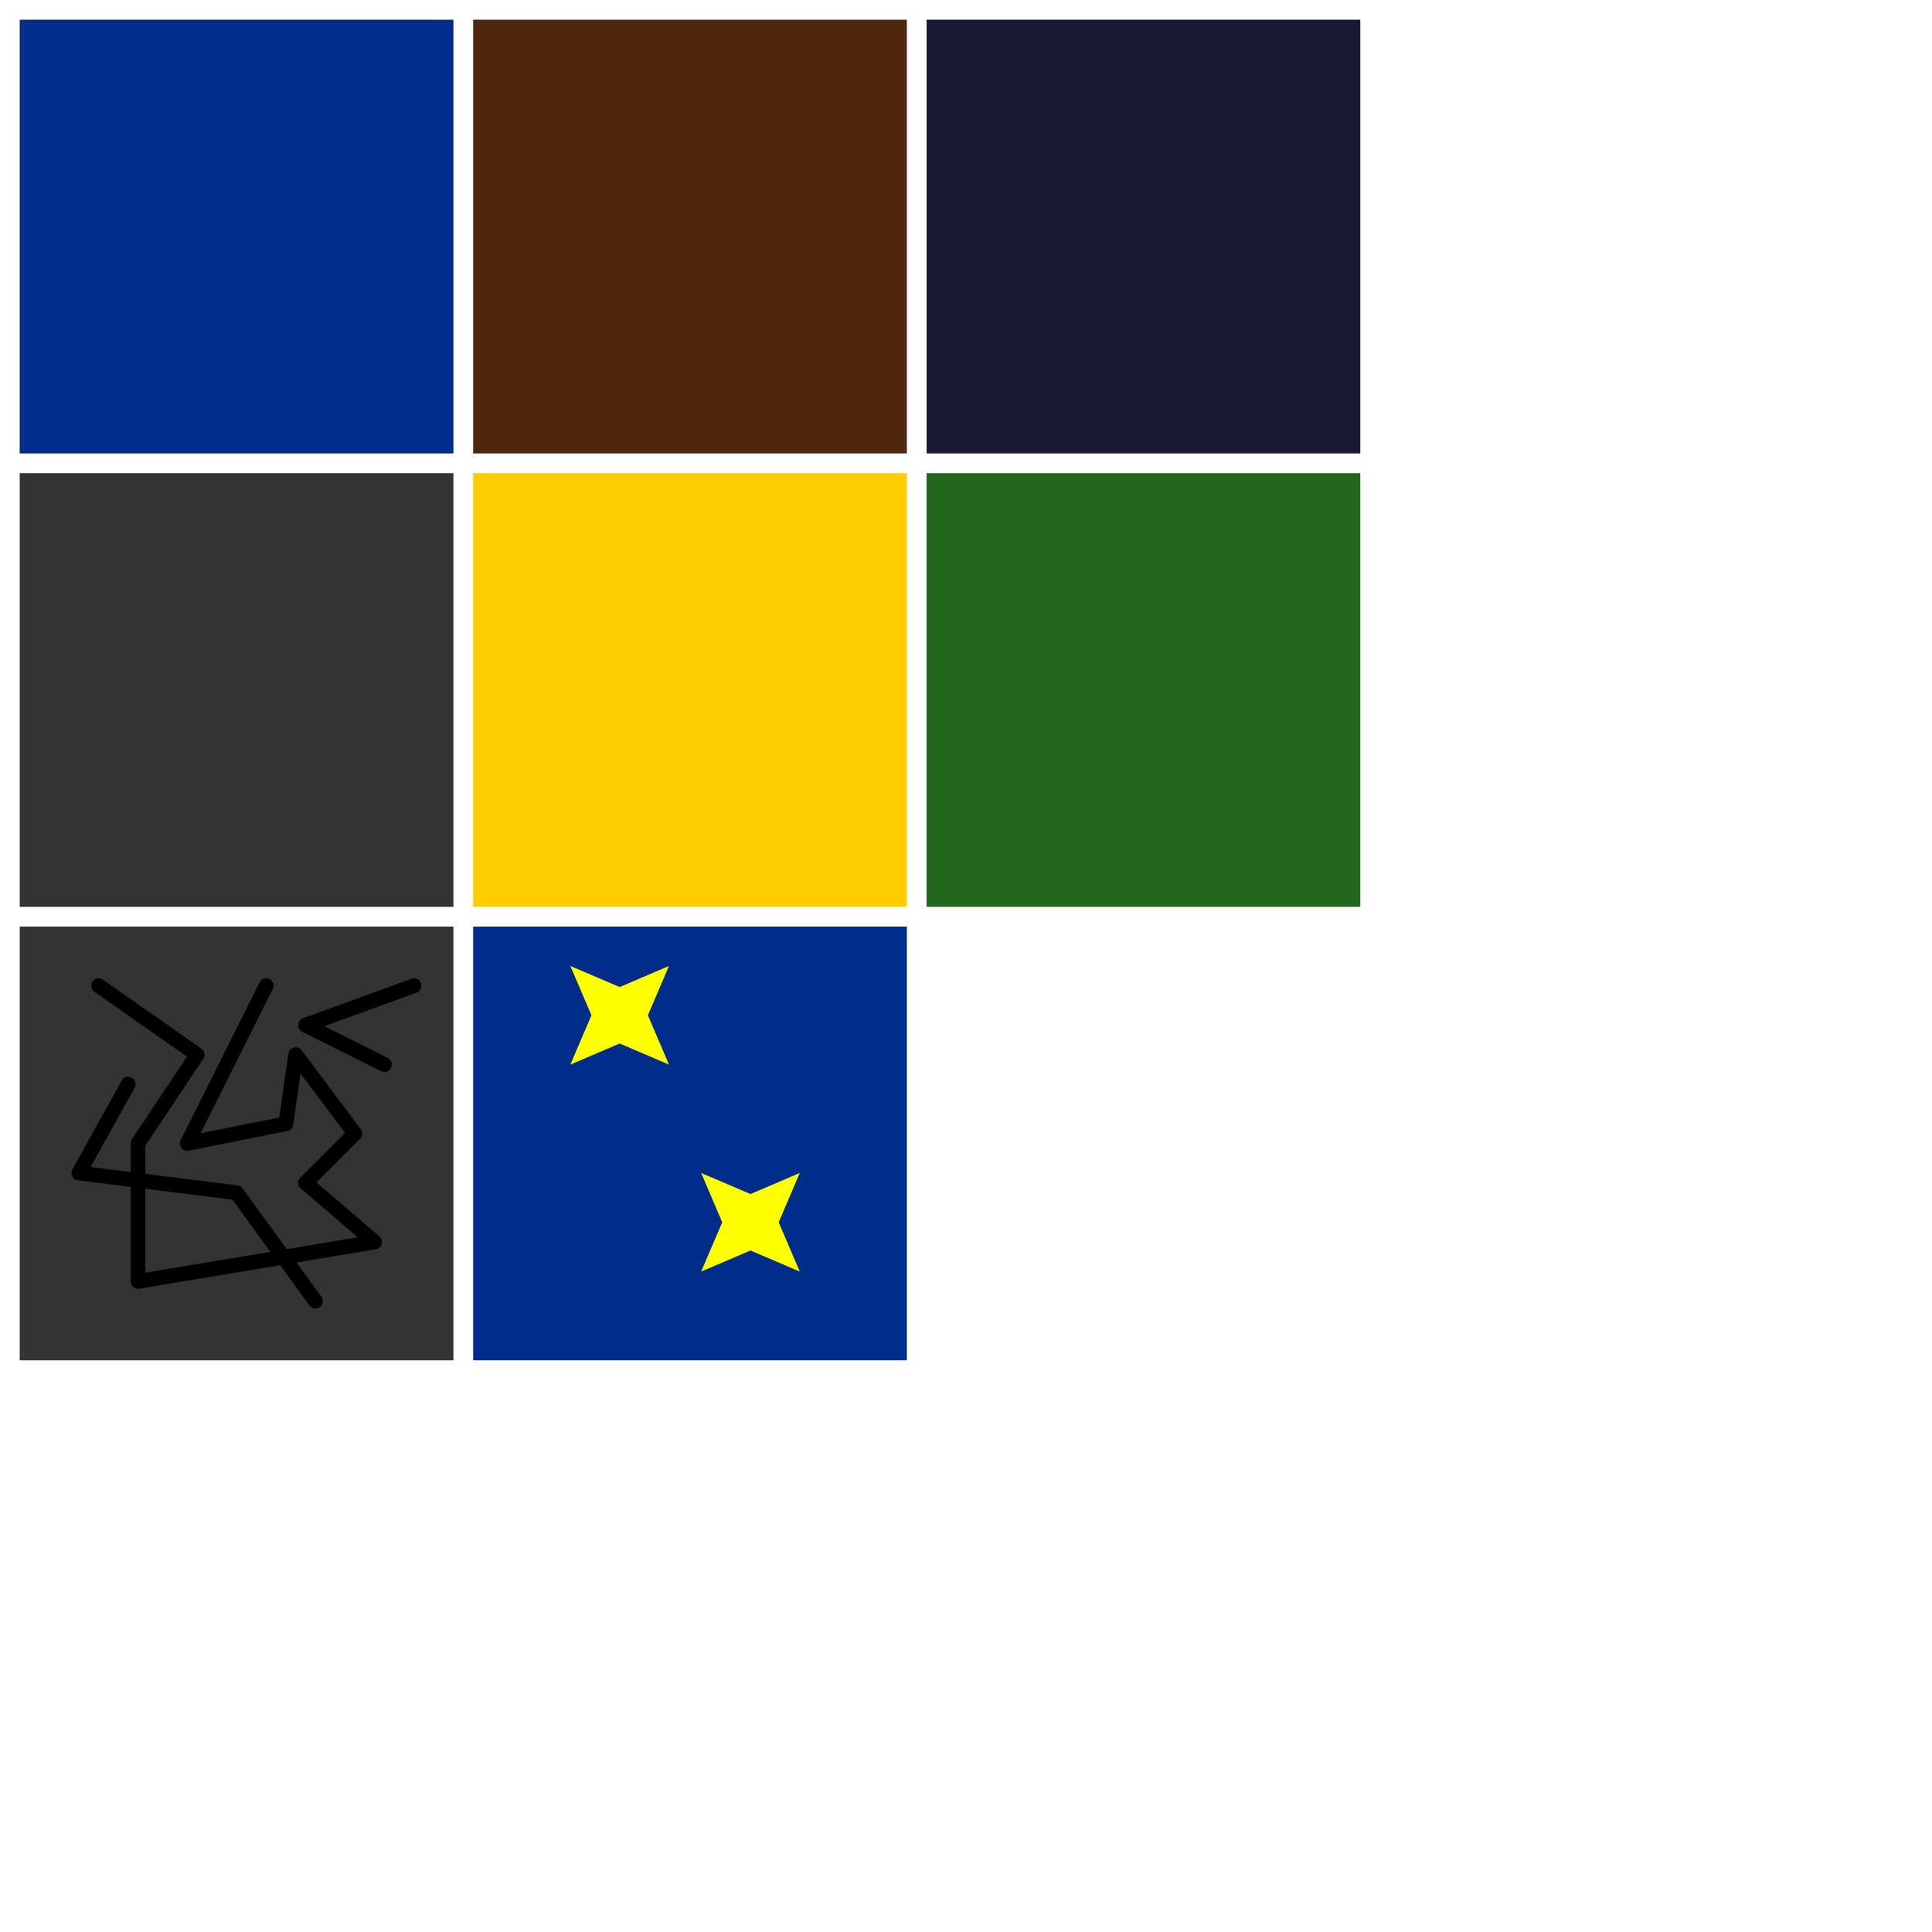
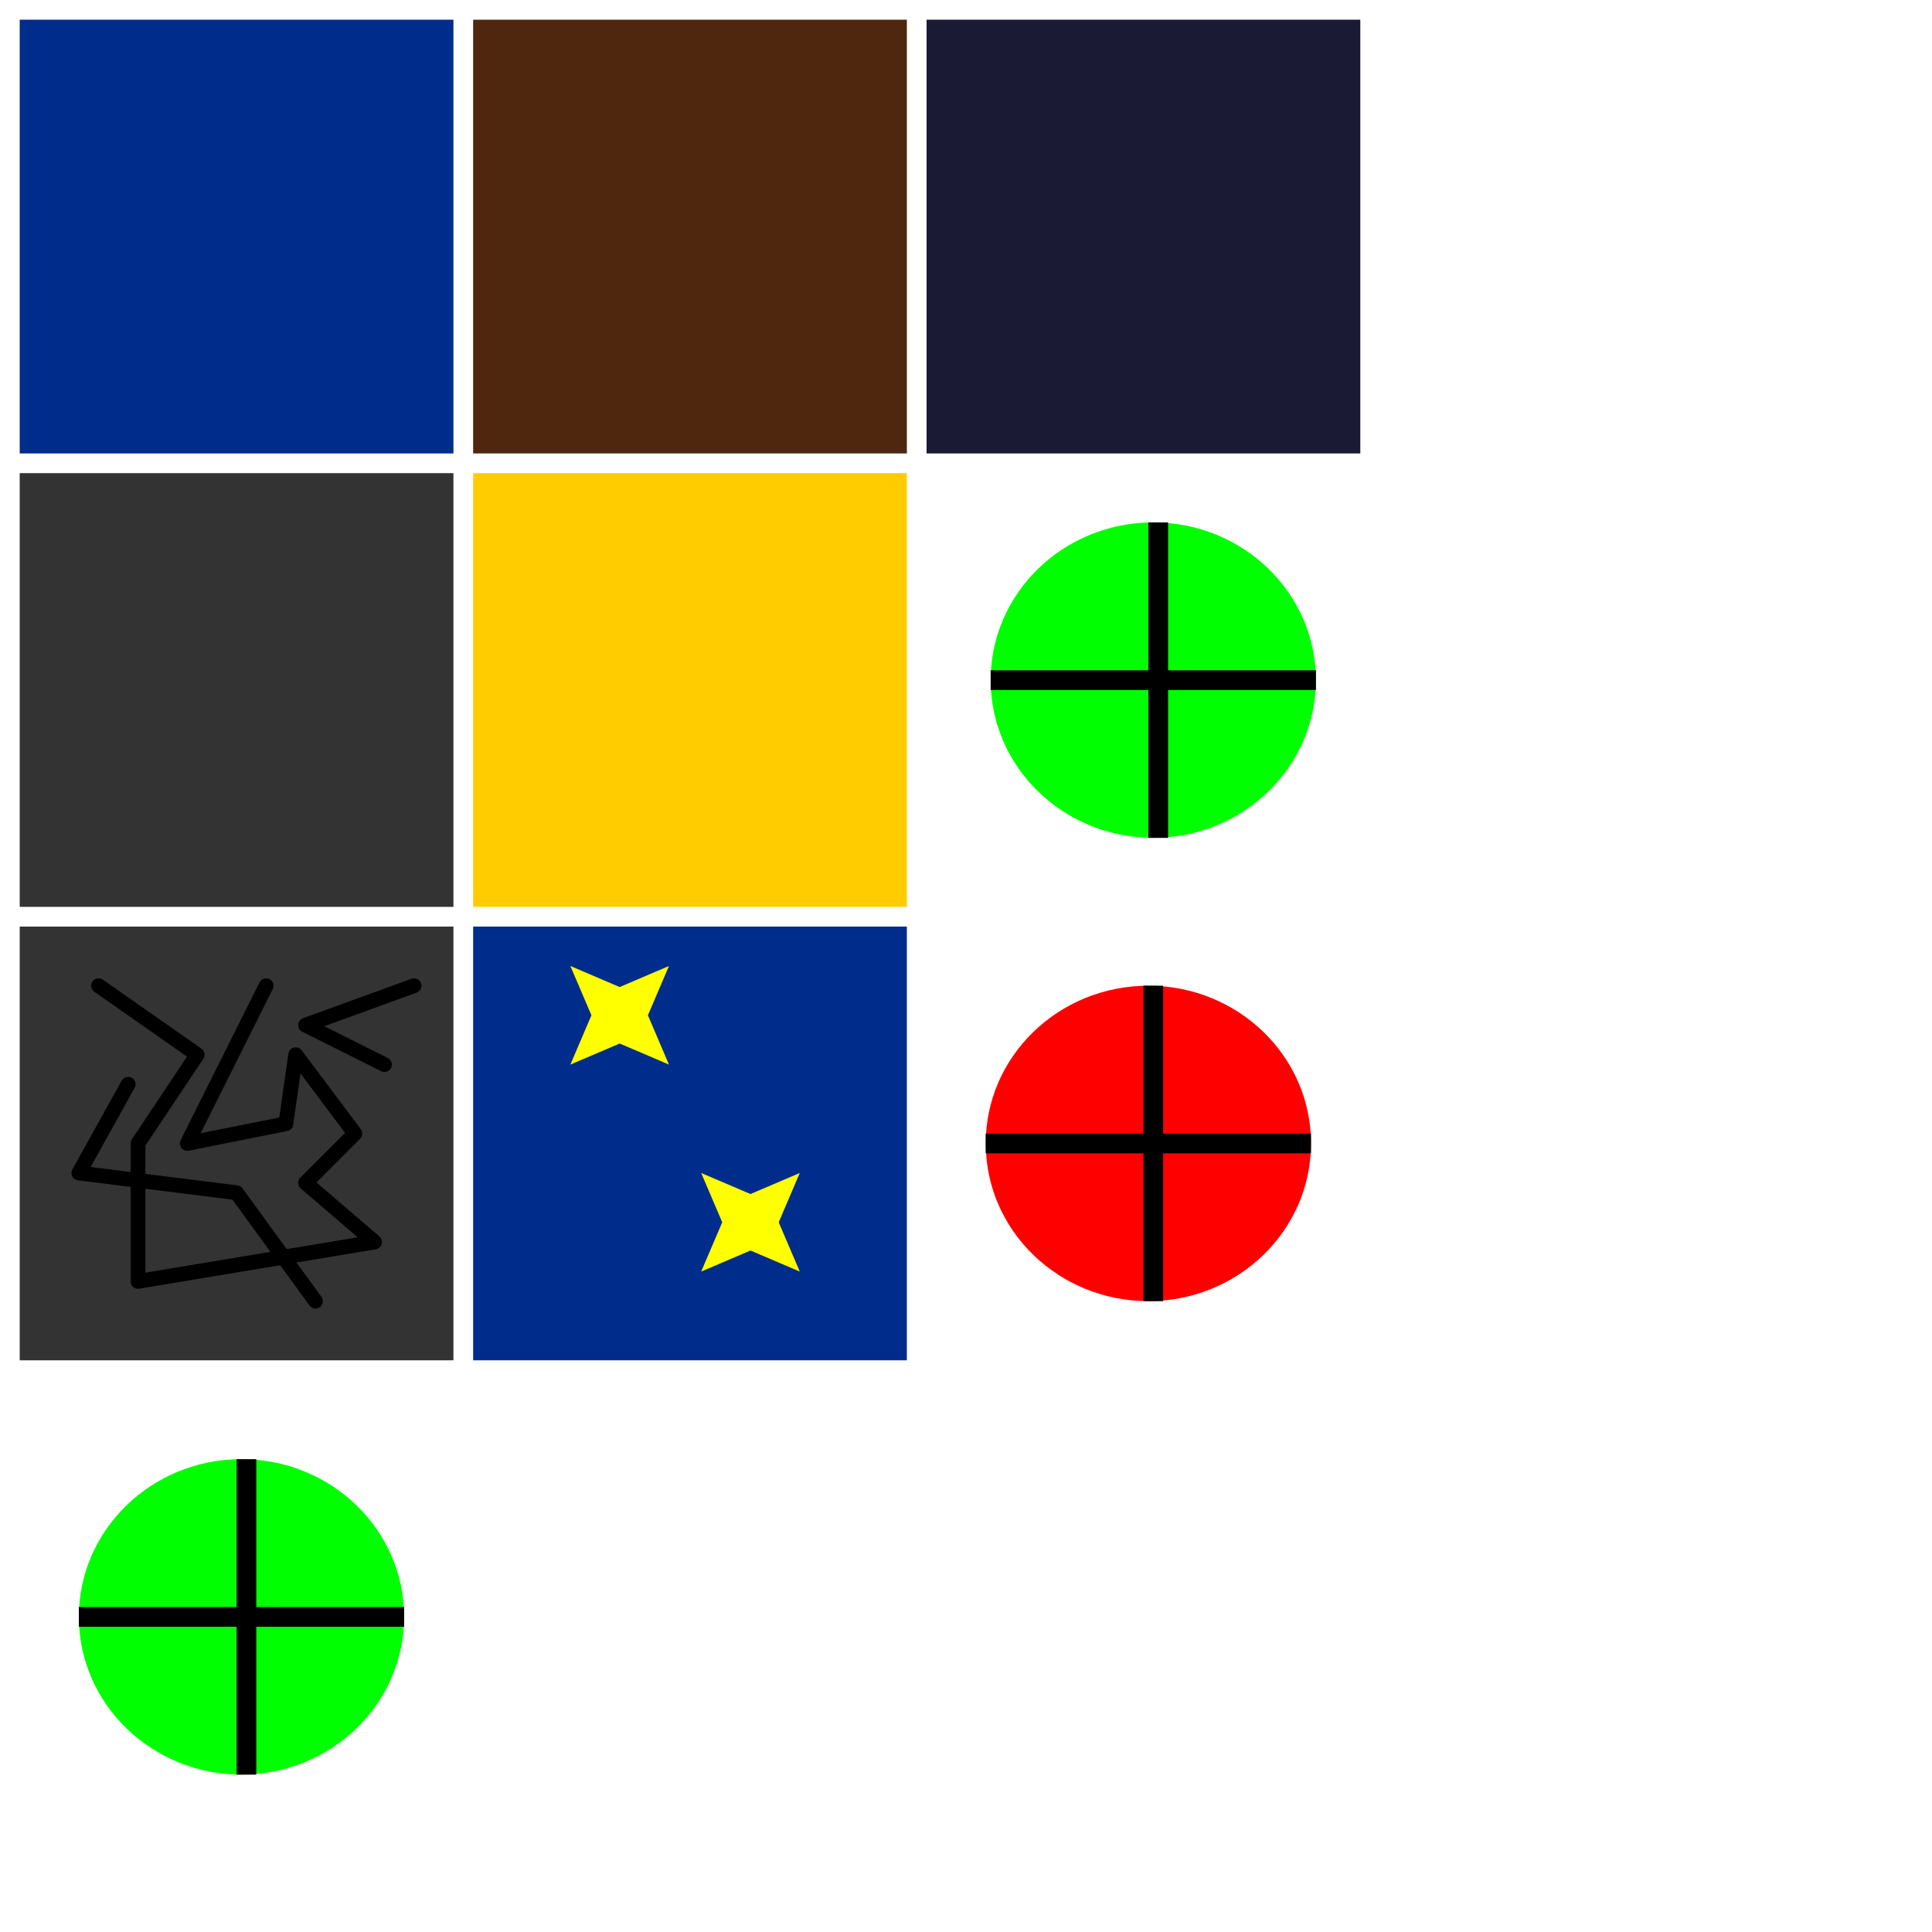
<svg xmlns="http://www.w3.org/2000/svg" id="svg8" version="1.1" viewBox="0 0 51.858 51.858" height="196" width="196">
  <defs id="defs2" />
  <g id="layer1">
    <rect style="fill:#002d8c;fill-opacity:1;stroke-width:0.832;stroke-linecap:square;paint-order:stroke fill markers" id="rect835-5-0-4" width="11.642" height="11.642" x="0.529" y="0.529" />
    <rect y="0.529" x="12.7" height="11.642" width="11.642" id="rect835-5-0-4-2" style="fill:#4f270e;fill-opacity:1;stroke-width:0.832;stroke-linecap:square;paint-order:stroke fill markers" />
    <rect y="0.529" x="24.871" height="11.642" width="11.642" id="rect835-5-0-4-4" style="fill:#1a1a35;fill-opacity:1;stroke-width:0.832;stroke-linecap:square;paint-order:stroke fill markers" />
    <rect y="12.7" x="0.529" height="11.642" width="11.642" id="rect835-5-0-4-46" style="fill:#333333;fill-opacity:1;stroke-width:0.832;stroke-linecap:square;paint-order:stroke fill markers" />
    <rect y="12.7" x="12.7" height="11.642" width="11.642" id="rect835-5-0-4-22" style="fill:#ffcc00;fill-opacity:1;stroke-width:0.832;stroke-linecap:square;paint-order:stroke fill markers" />
-     <rect y="12.7" x="24.871" height="11.642" width="11.642" id="rect835-5-0-4-48" style="fill:#23671d;fill-opacity:1;stroke-width:0.832;stroke-linecap:square;paint-order:stroke fill markers" />
    <rect style="fill:#333333;fill-opacity:1;stroke-width:0.832;stroke-linecap:square;paint-order:stroke fill markers" id="rect835-5-0-4-46-1" width="11.642" height="11.642" x="0.529" y="24.871" />
    <path style="fill:none;stroke:#000000;stroke-width:0.397;stroke-linecap:round;stroke-linejoin:round;stroke-miterlimit:4;stroke-dasharray:none;stroke-opacity:1" d="m 2.646,26.458 2.646,1.852 -1.588,2.381 v 3.704 L 10.054,33.337 8.202,31.75 9.525,30.427 7.937,28.31 7.673,30.163 5.027,30.692 7.144,26.458" id="path925-8" />
    <path style="fill:none;stroke:#000000;stroke-width:0.397;stroke-linecap:round;stroke-linejoin:round;stroke-miterlimit:4;stroke-dasharray:none;stroke-opacity:1" d="M 8.467,34.925 6.35,32.015 2.117,31.485 3.44,29.104" id="path929-3" />
    <path style="fill:none;stroke:#000000;stroke-width:0.397;stroke-linecap:round;stroke-linejoin:round;stroke-miterlimit:4;stroke-dasharray:none;stroke-opacity:1" d="M 11.113,26.458 8.202,27.517 10.319,28.575" id="path931-8" />
    <rect y="24.871" x="12.7" height="11.642" width="11.642" id="rect835-5-0-4-0" style="fill:#002d8c;fill-opacity:1;stroke-width:0.832;stroke-linecap:square;paint-order:stroke fill markers" />
    <path d="M 17.956,28.575 16.633,28.01 15.31,28.575 15.875,27.252 l -0.565,-1.323 1.323,0.565 1.323,-0.565 -0.565,1.323 z" id="path1055" style="fill:#ffff00;fill-opacity:1;stroke-width:0.198;stroke-linecap:round;stroke-linejoin:round;stroke-miterlimit:4;stroke-dasharray:none;paint-order:stroke fill markers" />
    <path style="fill:#ffff00;fill-opacity:1;stroke-width:0.198;stroke-linecap:round;stroke-linejoin:round;stroke-miterlimit:4;stroke-dasharray:none;paint-order:stroke fill markers" id="path1055-1" d="m 21.467,34.131 -1.323,-0.565 -1.323,0.565 0.565,-1.323 -0.565,-1.323 1.323,0.565 1.323,-0.565 -0.565,1.323 z" />
+     <path d="m 35.19,30.692 a 4.366,4.233 0 0 1 -4.363,4.233 4.366,4.233 0 0 1 -4.368,-4.229 4.366,4.233 0 0 1 4.359,-4.238 4.366,4.233 0 0 1 4.372,4.225 l -4.366,0.008 z" id="path1087" style="fill:#ff0000;fill-opacity:1;stroke-width:0.397;stroke-linecap:round;stroke-linejoin:round;stroke-miterlimit:4;stroke-dasharray:none;paint-order:stroke fill markers" />
+     <path id="path1089" d="m 26.458,30.692 h 8.731" style="fill:none;stroke:#000000;stroke-width:0.529;stroke-linecap:butt;stroke-linejoin:miter;stroke-opacity:1;stroke-miterlimit:4;stroke-dasharray:none" />
+     <path id="path1091" d="m 30.956,26.458 0,8.467" style="fill:none;stroke:#000000;stroke-width:0.529;stroke-linecap:butt;stroke-linejoin:miter;stroke-miterlimit:4;stroke-dasharray:none;stroke-opacity:1" />
+     <path style="fill:#00ff00;fill-opacity:1;stroke-width:0.397;stroke-linecap:round;stroke-linejoin:round;stroke-miterlimit:4;stroke-dasharray:none;paint-order:stroke fill markers" id="path1087-9" d="m 10.848,43.4 a 4.366,4.233 0 0 1 -4.363,4.233 4.366,4.233 0 0 1 -4.368,-4.229 4.366,4.233 0 0 1 4.359,-4.238 4.366,4.233 0 0 1 4.372,4.225 l -4.366,0.008 z" />
+     <path style="fill:none;stroke:#000000;stroke-width:0.529;stroke-linecap:butt;stroke-linejoin:miter;stroke-miterlimit:4;stroke-dasharray:none;stroke-opacity:1" d="M 2.117,43.4 H 10.848" id="path1089-2" />
+     <path style="fill:none;stroke:#000000;stroke-width:0.529;stroke-linecap:butt;stroke-linejoin:miter;stroke-miterlimit:4;stroke-dasharray:none;stroke-opacity:1" d="m 6.615,39.167 v 8.467" id="path1091-0" />
+     <path d="m 35.322,18.256 a 4.366,4.233 0 0 1 -4.363,4.233 4.366,4.233 0 0 1 -4.368,-4.229 4.366,4.233 0 0 1 4.359,-4.238 4.366,4.233 0 0 1 4.372,4.225 l -4.366,0.008 z" id="path1087-9-2" style="fill:#00ff00;fill-opacity:1;stroke-width:0.397;stroke-linecap:round;stroke-linejoin:round;stroke-miterlimit:4;stroke-dasharray:none;paint-order:stroke fill markers" />
+     <path id="path1089-2-2" d="m 26.591,18.256 h 8.731" style="fill:none;stroke:#000000;stroke-width:0.529;stroke-linecap:butt;stroke-linejoin:miter;stroke-miterlimit:4;stroke-dasharray:none;stroke-opacity:1" />
+     <path id="path1091-0-9" d="m 31.089,14.023 v 8.467" style="fill:none;stroke:#000000;stroke-width:0.529;stroke-linecap:butt;stroke-linejoin:miter;stroke-miterlimit:4;stroke-dasharray:none;stroke-opacity:1" />
  </g>
</svg>
